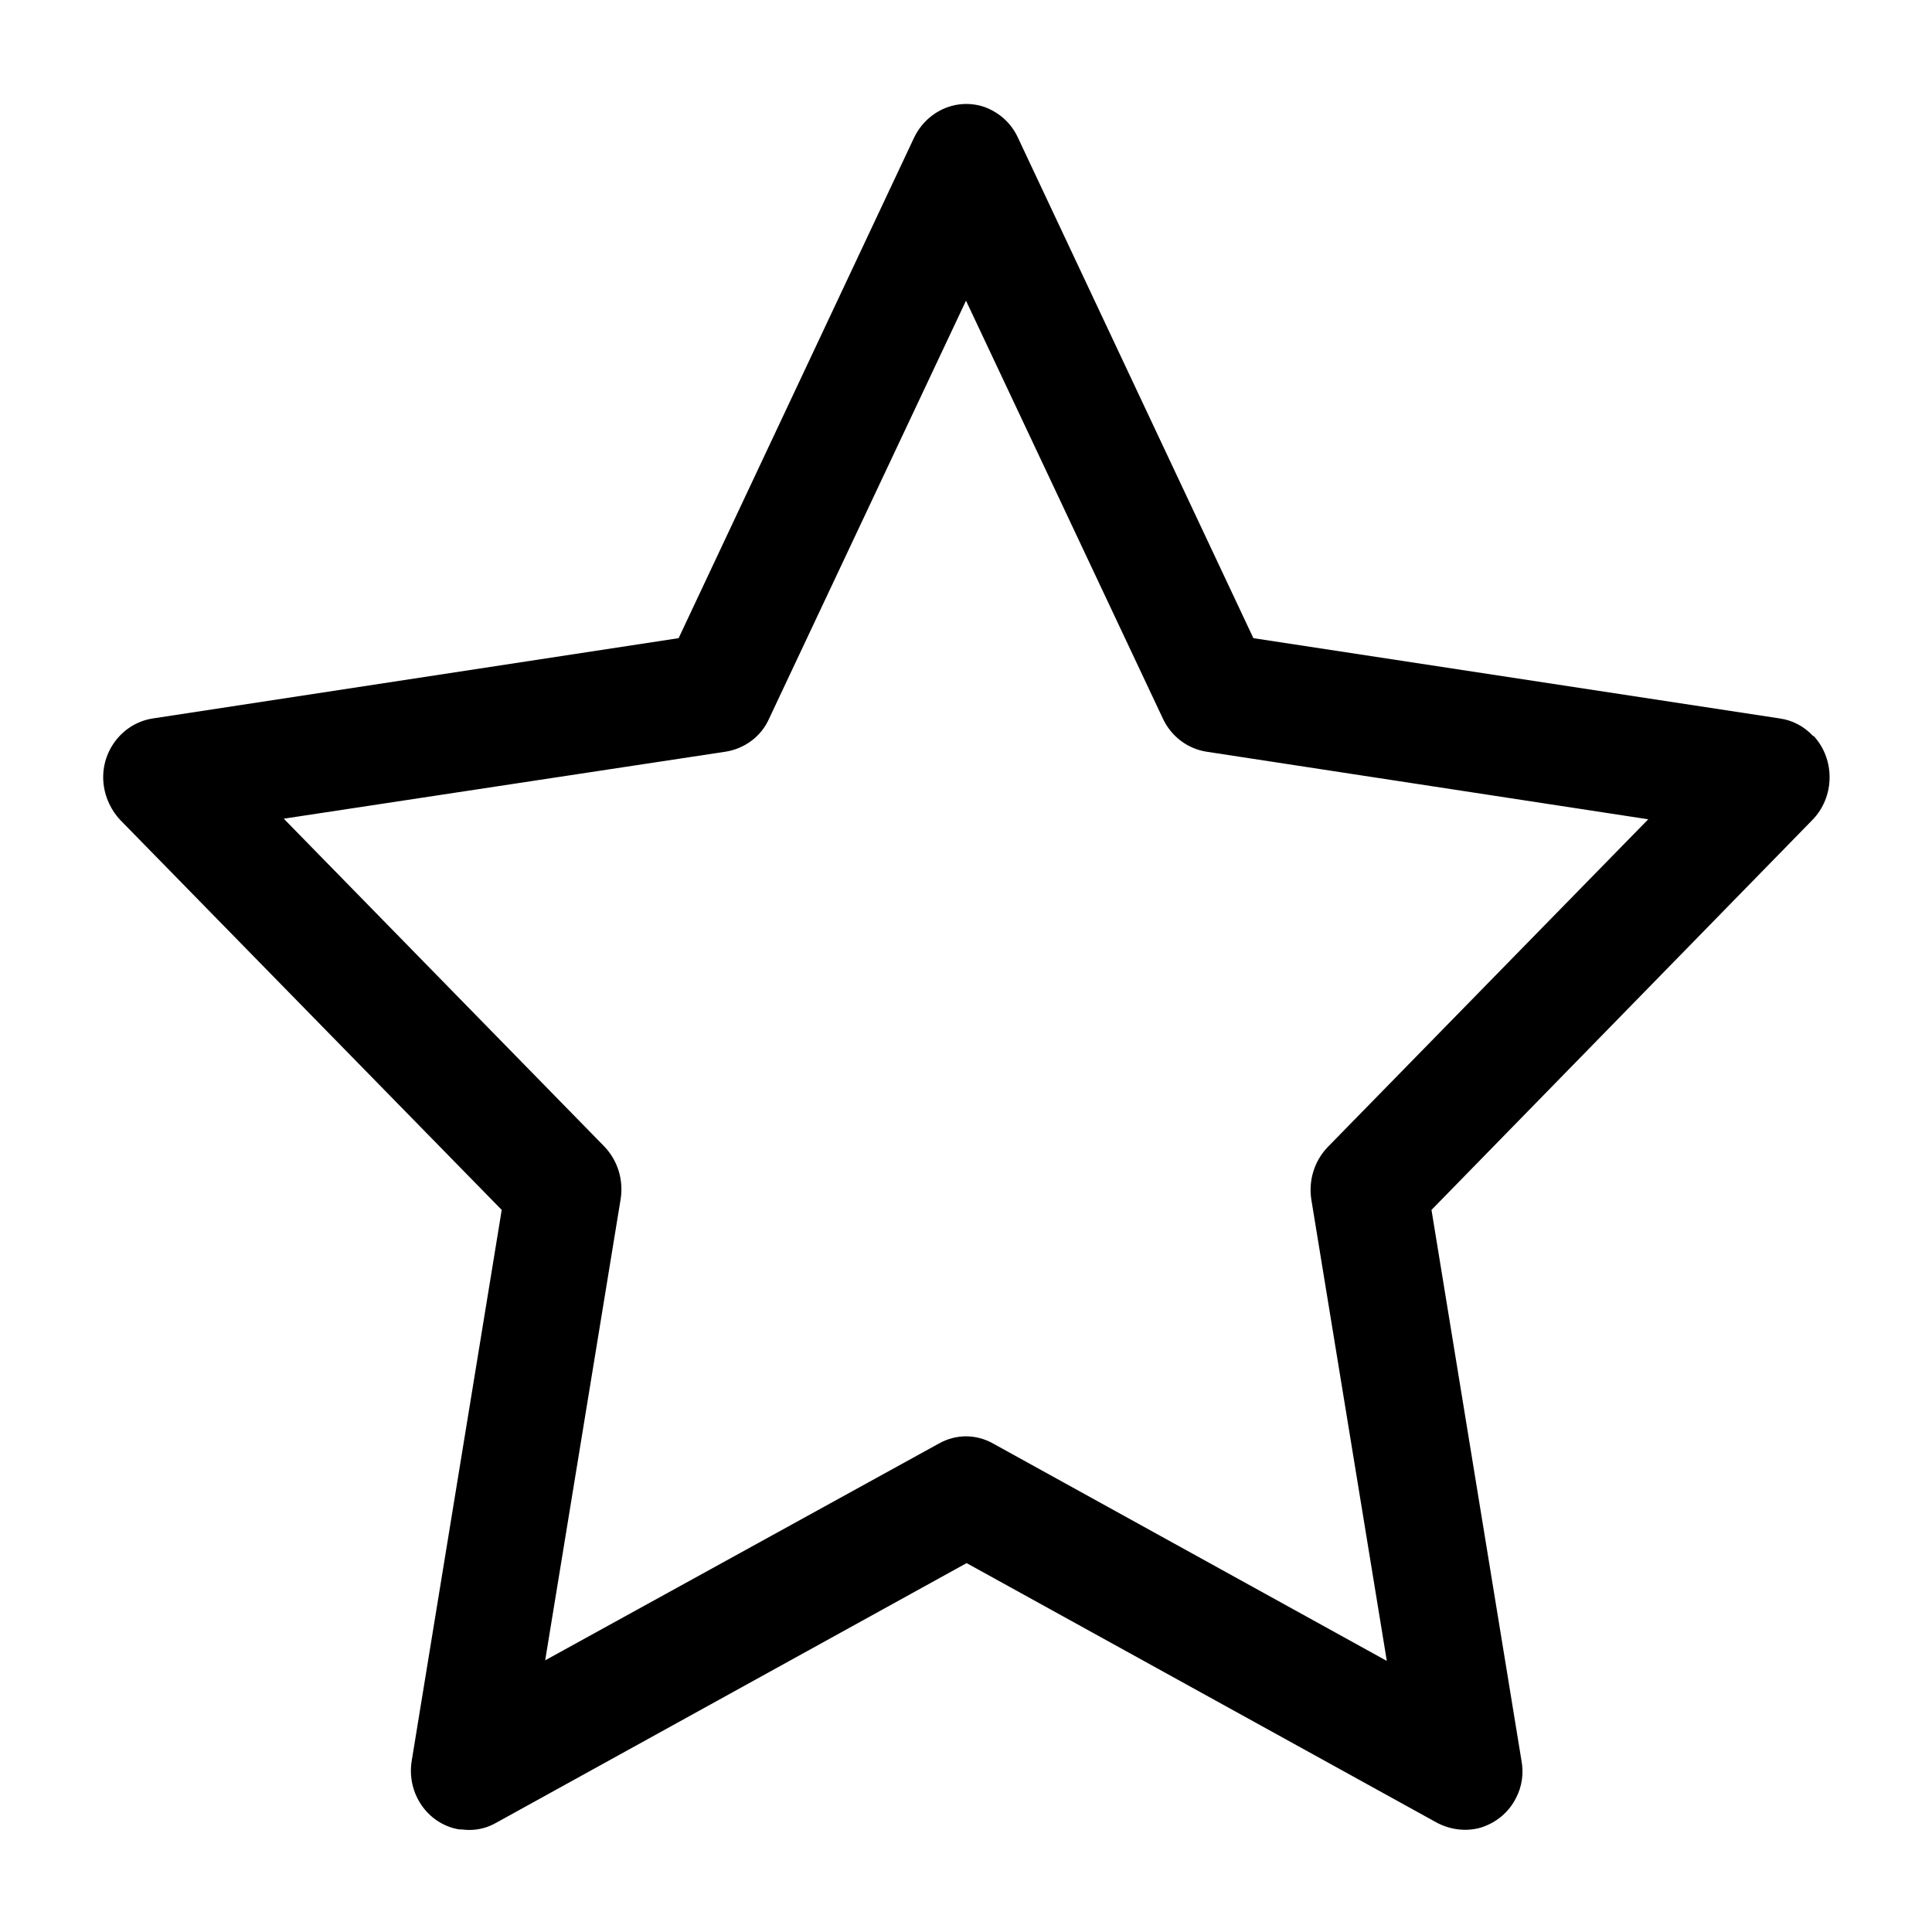
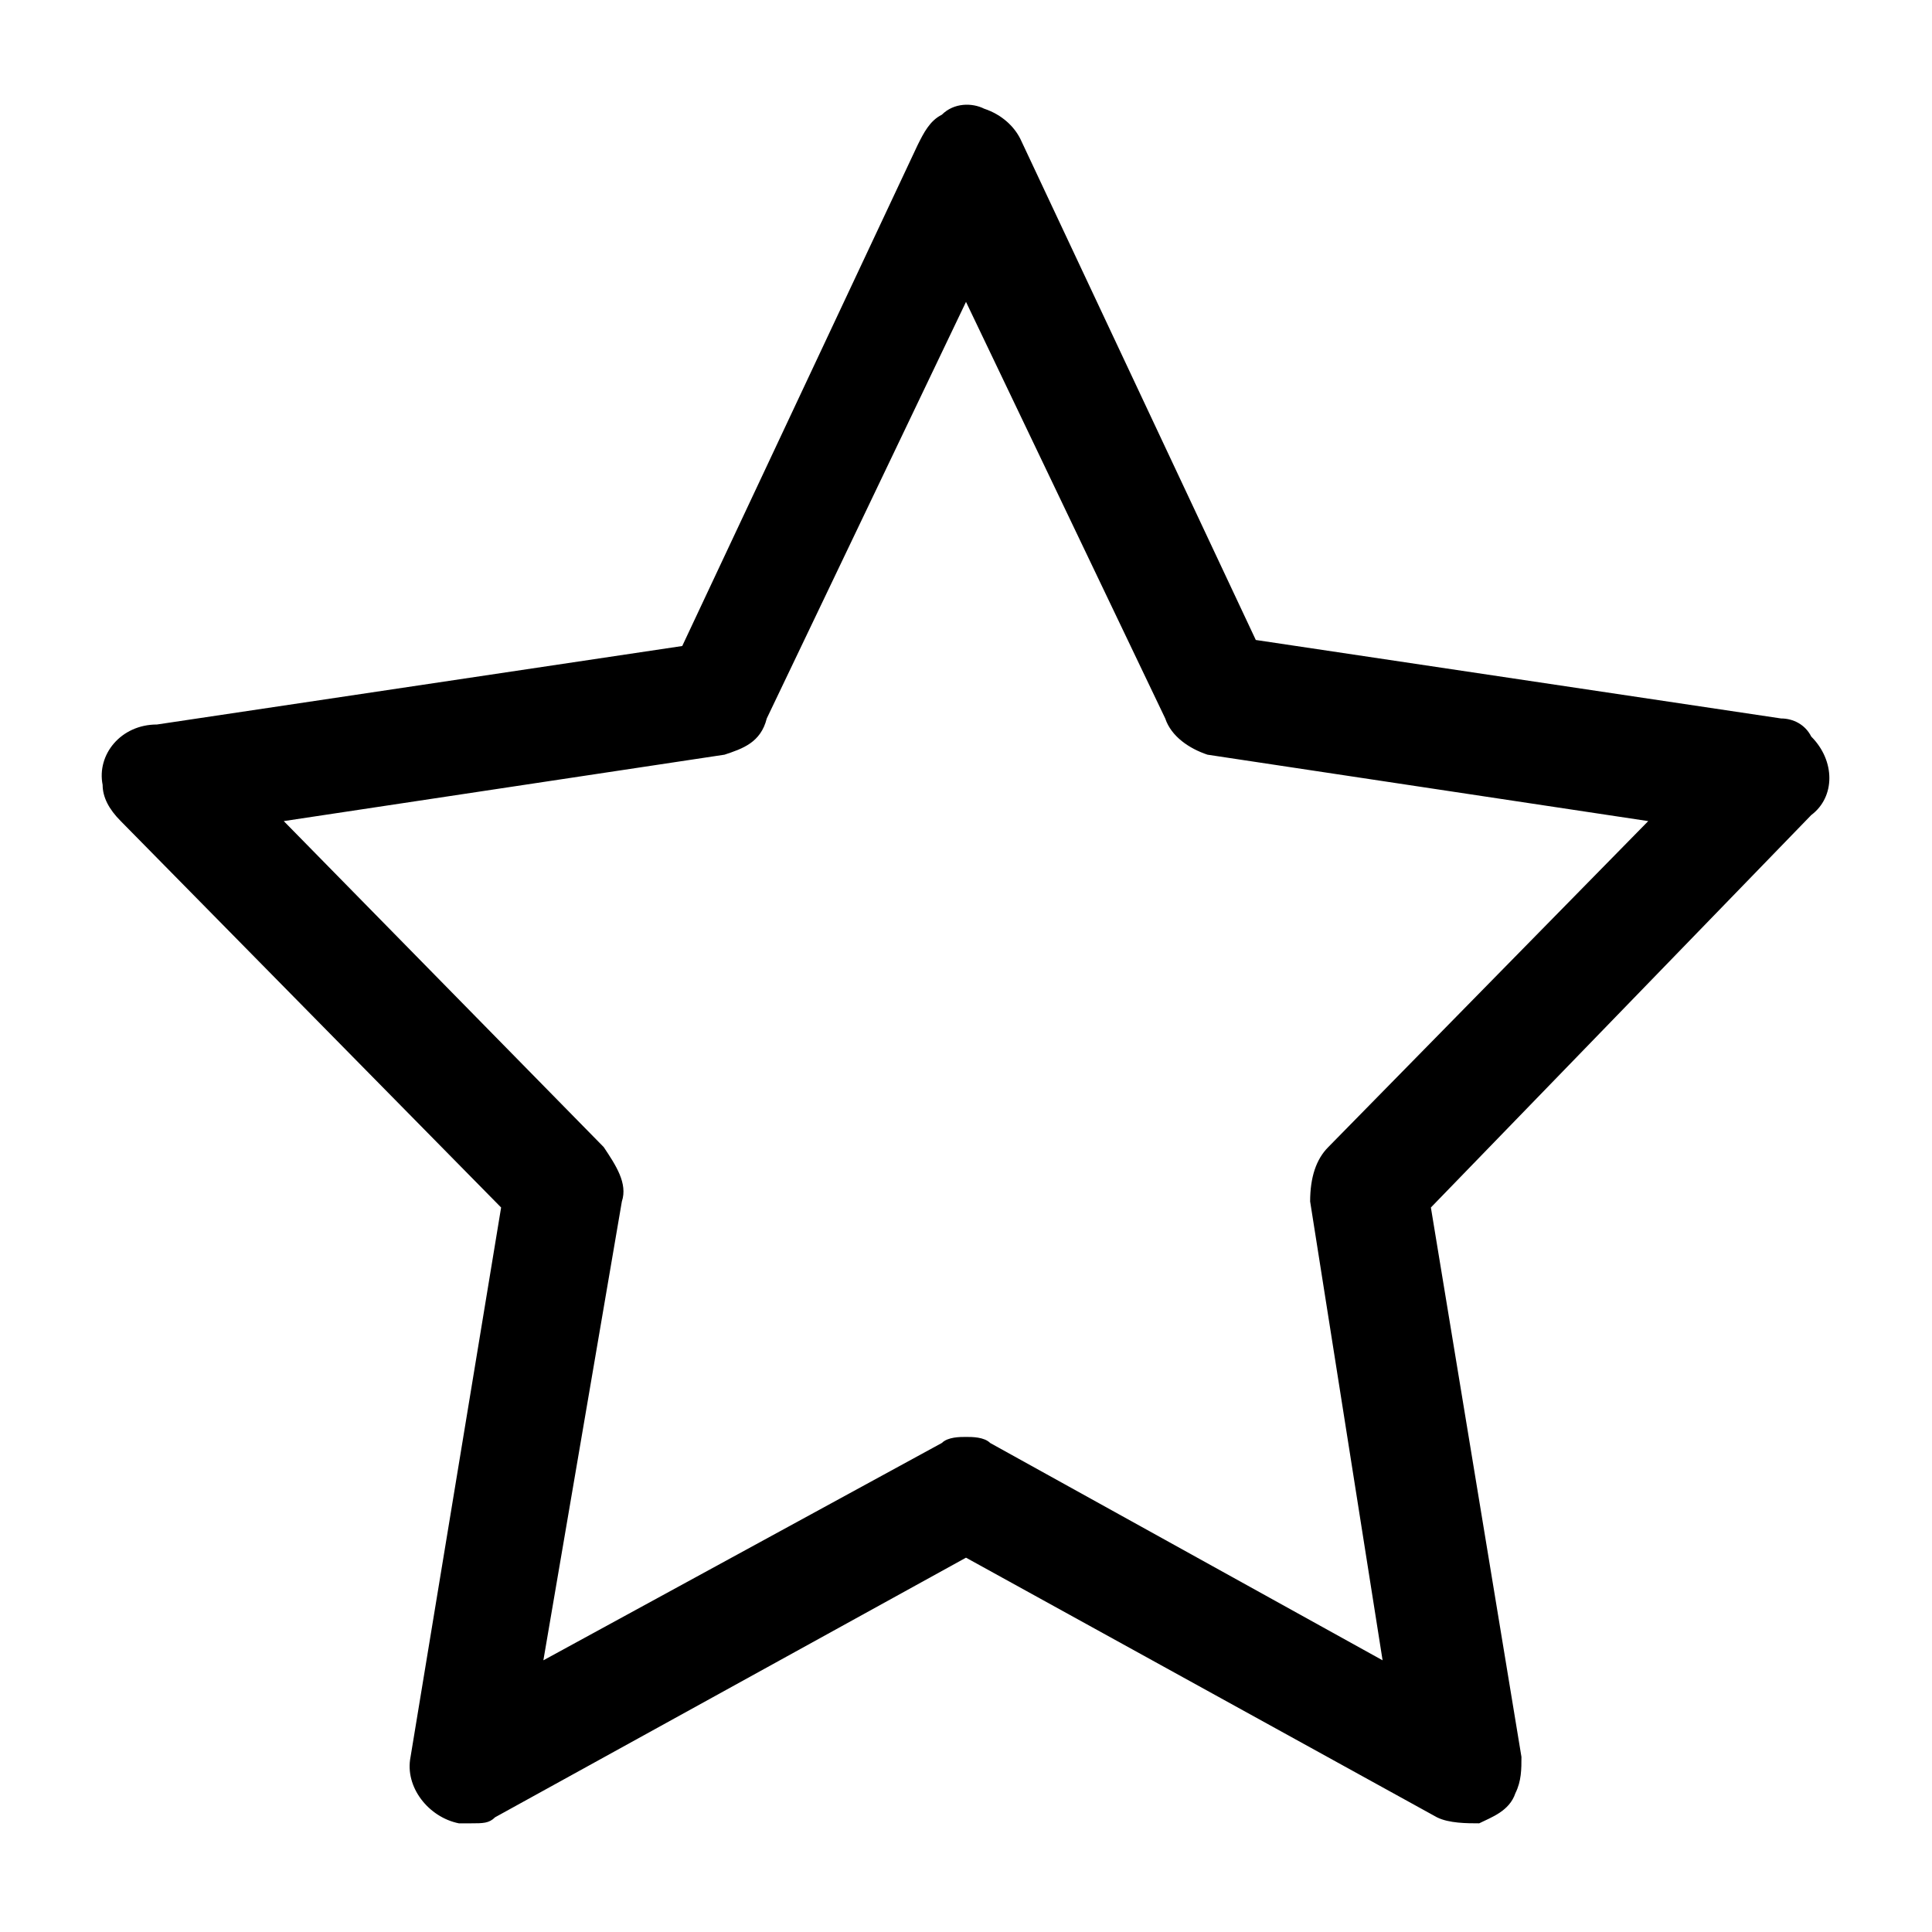
- <svg xmlns="http://www.w3.org/2000/svg" id="Layer_1" data-name="Layer 1" viewBox="0 0 32 32">
-   <path d="M30.03,12.19c-.15-.16-.34-.26-.55-.29l-8.72-1.33-3.9-8.29c-.11-.24-.31-.42-.56-.51-.24-.08-.5-.06-.73,.06-.19,.1-.34,.26-.43,.45l-3.9,8.29-8.71,1.33c-.52,.08-.89,.58-.81,1.12,.03,.21,.13,.41,.27,.56l6.32,6.46-1.49,9.12c-.09,.54,.26,1.05,.78,1.14,.06,0,.11,.01,.17,.01,.16,0,.31-.04,.45-.12l7.79-4.3,7.79,4.3c.23,.12,.49,.15,.73,.08,.25-.08,.46-.25,.58-.49,.1-.19,.13-.41,.09-.62l-1.49-9.12,6.31-6.46c.37-.38,.38-1,.02-1.39Zm-19.75,7.67c.05-.32-.05-.64-.27-.87l-5.31-5.43,7.32-1.11c.31-.05,.59-.25,.72-.55l3.26-6.92,3.26,6.92c.14,.3,.41,.5,.72,.55l7.32,1.12-5.31,5.43c-.22,.23-.32,.55-.27,.87l1.25,7.64-6.52-3.6c-.14-.08-.3-.12-.45-.12s-.31,.04-.45,.12l-6.52,3.59,1.25-7.64Z" />
+ <svg xmlns="http://www.w3.org/2000/svg" version="1.1" id="Layer_1" x="0px" y="0px" viewBox="0 0 32 32" style="enable-background:new 0 0 32 32;" xml:space="preserve">
+   <path d="M30,12.2c-0.1-0.2-0.3-0.3-0.5-0.3l-8.7-1.3l-3.9-8.3c-0.1-0.2-0.3-0.4-0.6-0.5c-0.2-0.1-0.5-0.1-0.7,0.1  c-0.2,0.1-0.3,0.3-0.4,0.5l-3.9,8.3l-8.7,1.3C2,12,1.6,12.5,1.7,13c0,0.2,0.1,0.4,0.3,0.6L8.3,20l-1.5,9.1c-0.1,0.5,0.3,1,0.8,1.1  c0.1,0,0.1,0,0.2,0c0.2,0,0.3,0,0.4-0.1l7.8-4.3l7.8,4.3c0.2,0.1,0.5,0.1,0.7,0.1c0.2-0.1,0.5-0.2,0.6-0.5c0.1-0.2,0.1-0.4,0.1-0.6  L23.7,20l6.3-6.5C30.4,13.2,30.4,12.6,30,12.2L30,12.2z M10.3,19.9c0.1-0.3-0.1-0.6-0.3-0.9l-5.3-5.4l7.3-1.1  c0.3-0.1,0.6-0.2,0.7-0.6L16,5l3.3,6.9c0.1,0.3,0.4,0.5,0.7,0.6l7.3,1.1L22,19c-0.2,0.2-0.3,0.5-0.3,0.9l1.2,7.6l-6.5-3.6  c-0.1-0.1-0.3-0.1-0.4-0.1s-0.3,0-0.4,0.1L9,27.5C9,27.5,10.3,19.9,10.3,19.9z" />
</svg>
